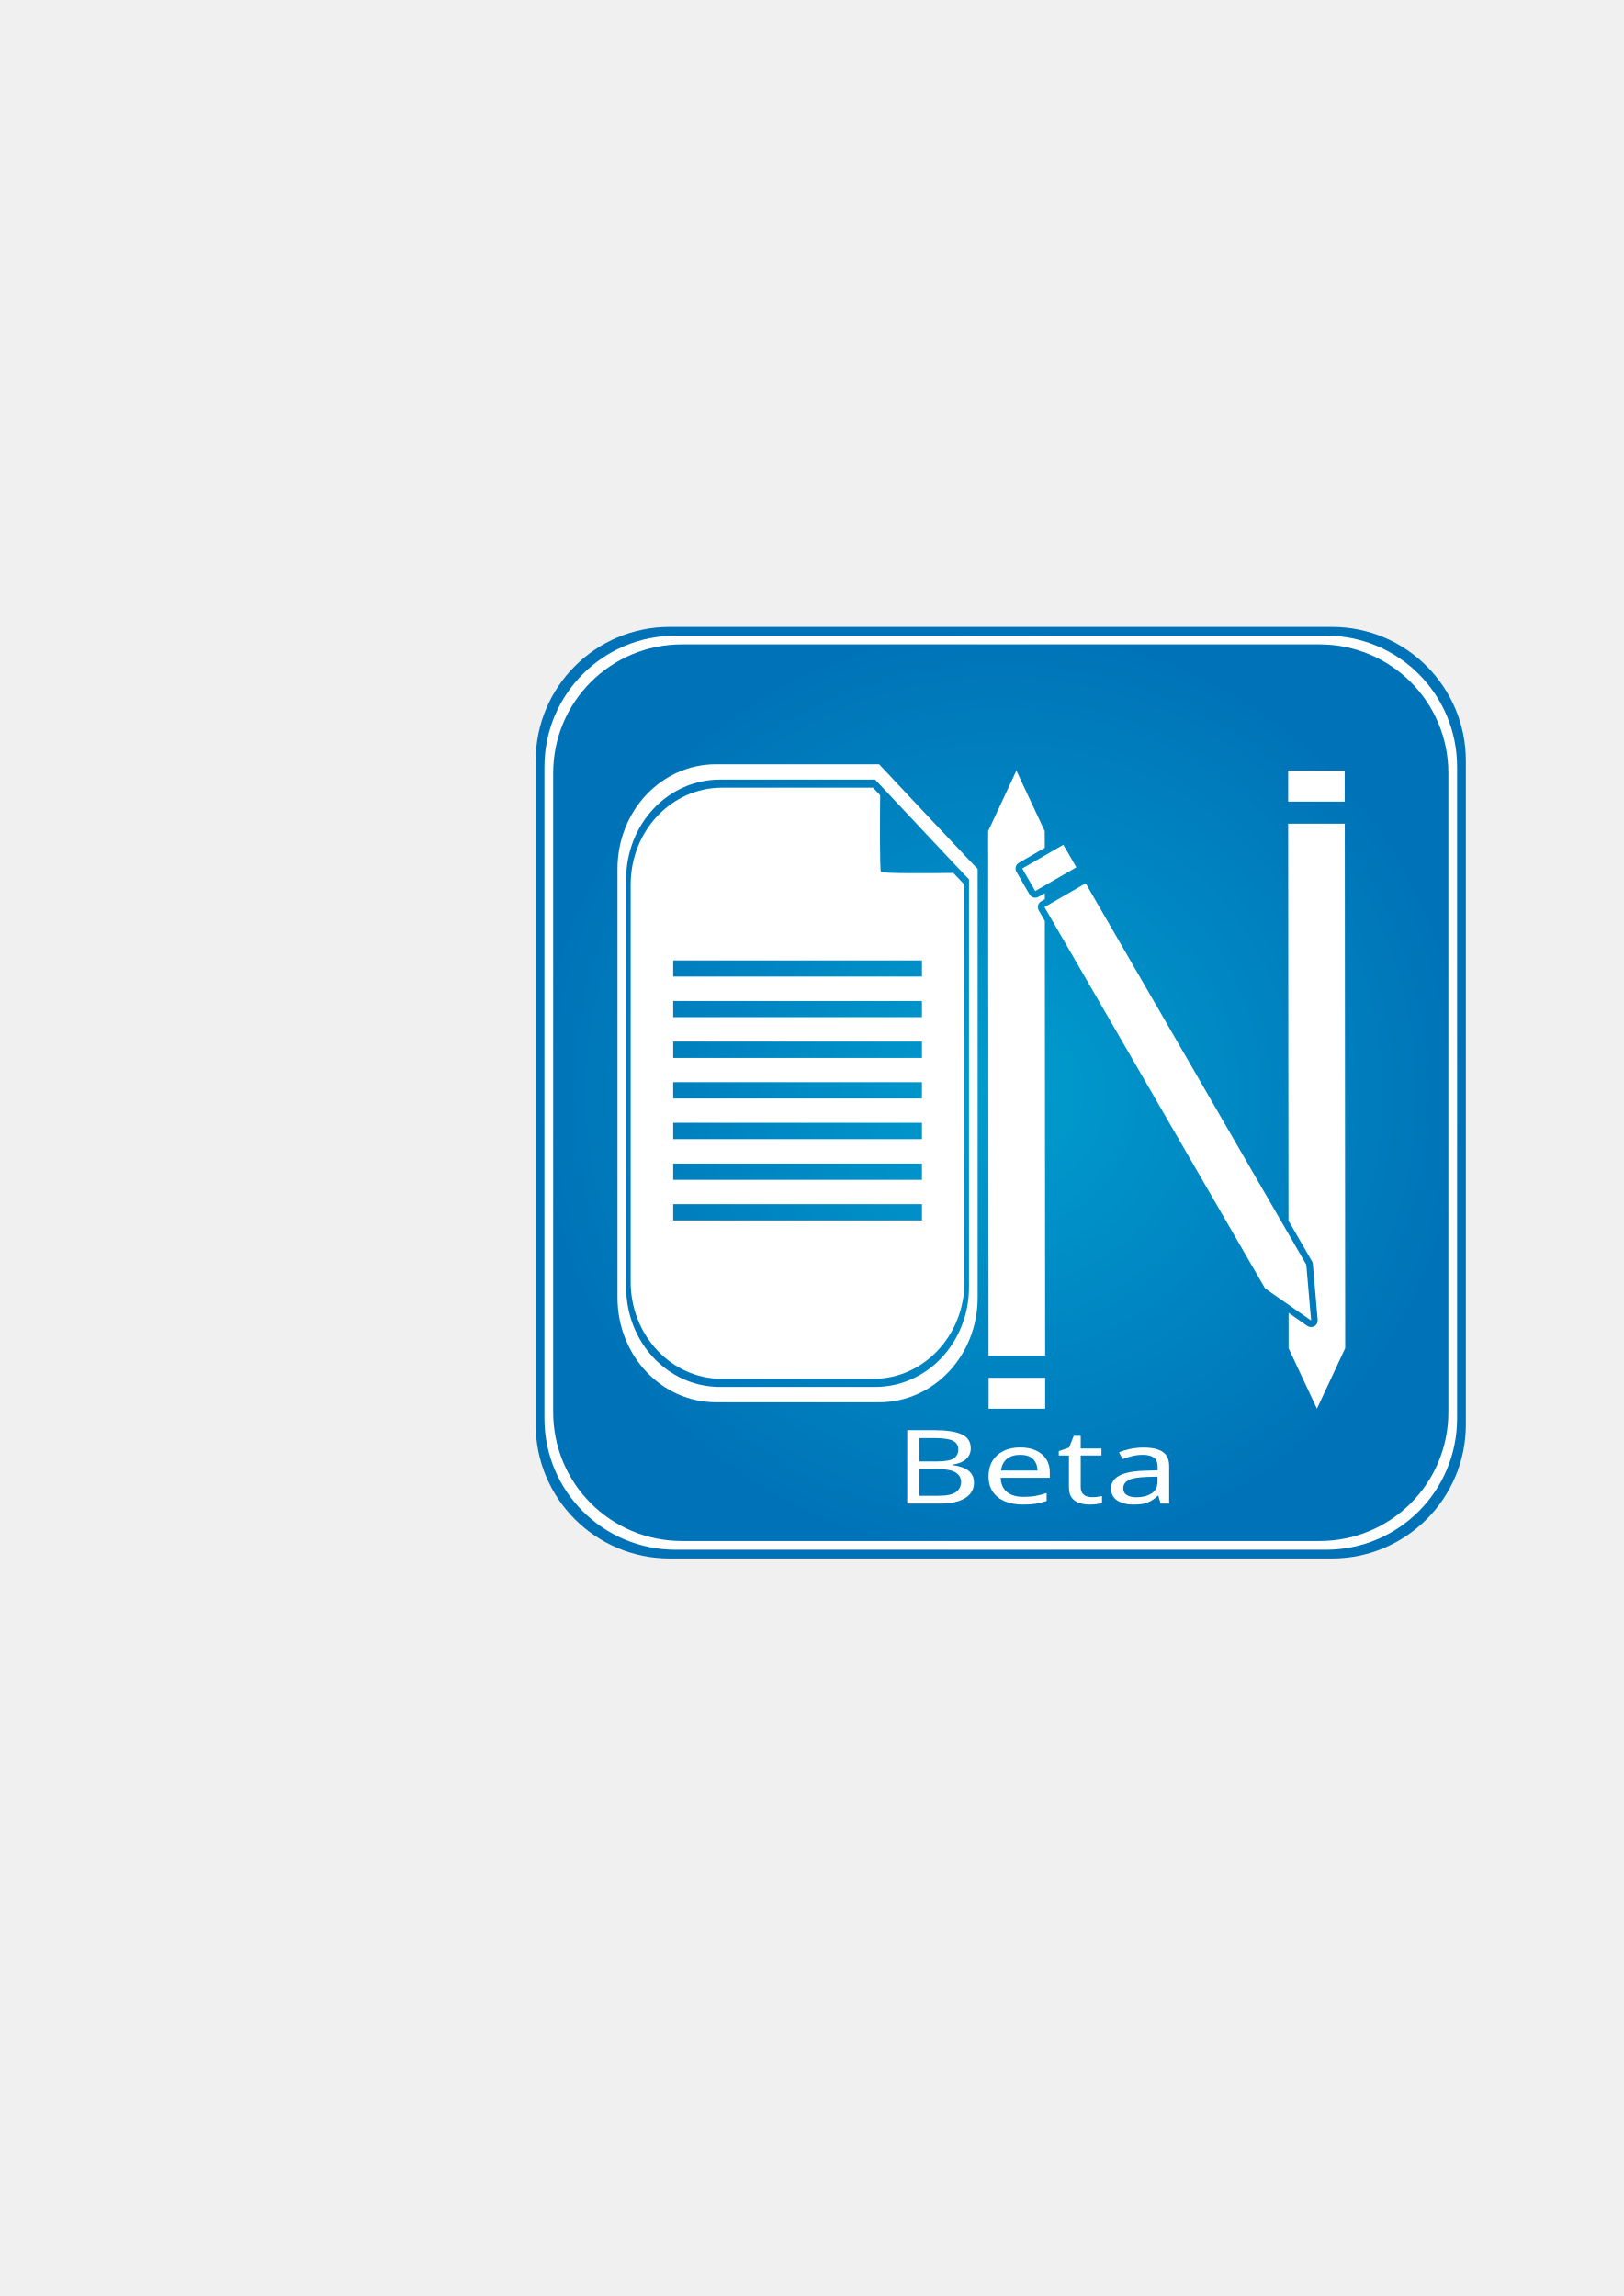
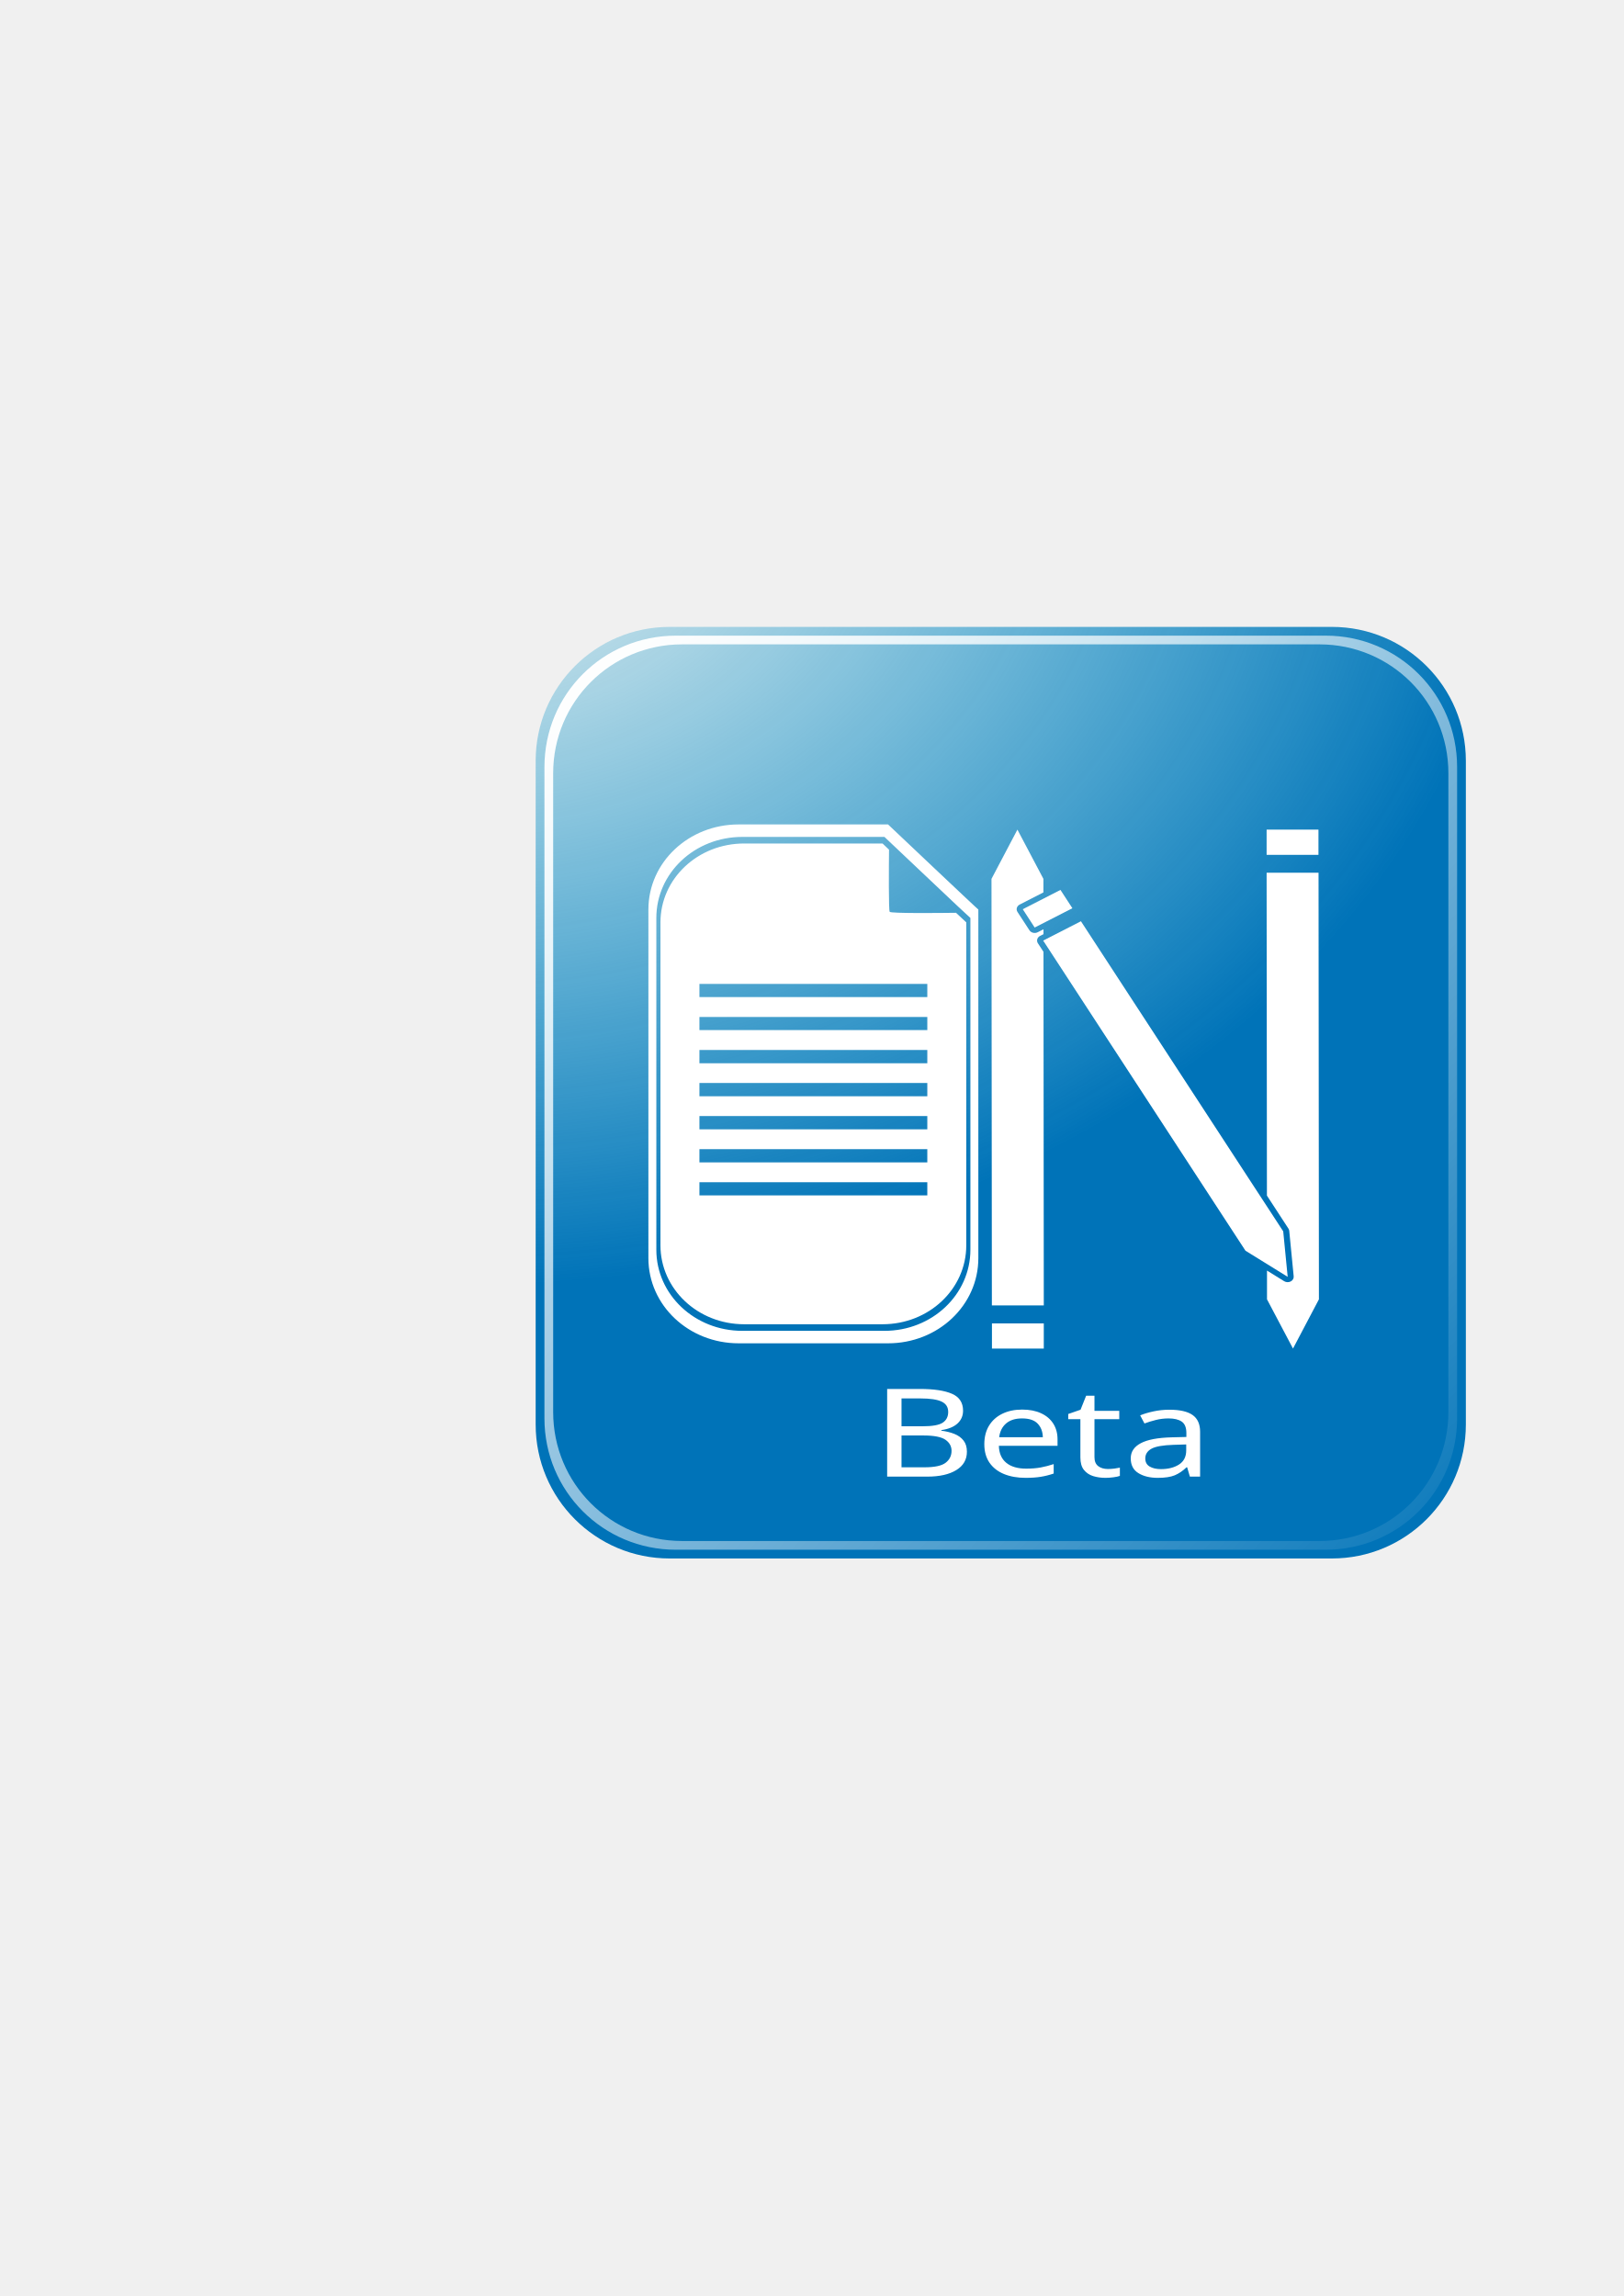
<svg xmlns="http://www.w3.org/2000/svg" xmlns:xlink="http://www.w3.org/1999/xlink" width="744.094" height="1052.362" id="svg2" version="1.1">
  <defs id="defs4">
+     <linearGradient id="linearGradient4005">
+       <stop style="stop-color:#ffffff;stop-opacity:1;" offset="0" id="stop4007" />
+       <stop style="stop-color:#ffffff;stop-opacity:0;" offset="1" id="stop4009" />
+     </linearGradient>
+     <linearGradient id="linearGradient3988">
+       <stop style="stop-color:#009dce;stop-opacity:0" offset="0" id="stop3990" />
+       <stop style="stop-color:#0073b8;stop-opacity:1;" offset="1" id="stop3992" />
+     </linearGradient>
    <linearGradient id="linearGradient3917">
      <stop id="stop3919" offset="0" style="stop-color:#009dce;stop-opacity:1;" />
      <stop id="stop3921" offset="1" style="stop-color:#1313f2;stop-opacity:0;" />
    </linearGradient>
    <linearGradient id="linearGradient3909">
      <stop style="stop-color:#009dce;stop-opacity:1;" offset="0" id="stop3911" />
      <stop style="stop-color:#1313f2;stop-opacity:0;" offset="1" id="stop3913" />
    </linearGradient>
    <linearGradient id="linearGradient4266">
      <stop id="stop4268" offset="0" style="stop-color:#ffffff;stop-opacity:1;" />
      <stop id="stop4270" offset="1" style="stop-color:#ffffff;stop-opacity:0;" />
    </linearGradient>
    <linearGradient id="linearGradient3994">
      <stop id="stop3996" offset="0" style="stop-color:#009dce;stop-opacity:1;" />
      <stop id="stop3998" offset="1" style="stop-color:#0073b8;stop-opacity:1;" />
    </linearGradient>
    <linearGradient id="linearGradient3970">
      <stop id="stop3972" offset="0" style="stop-color:#ffffff;stop-opacity:1;" />
      <stop id="stop3974" offset="1" style="stop-color:#ffffff;stop-opacity:0;" />
    </linearGradient>
    <radialGradient gradientUnits="userSpaceOnUse" r="195.812" fy="622.612" fx="533.25" cy="622.612" cx="533.25" id="radialGradient3976" xlink:href="#linearGradient3970" />
    <radialGradient gradientUnits="userSpaceOnUse" r="195.812" fy="622.612" fx="533.25" cy="622.612" cx="533.25" id="radialGradient4000" xlink:href="#linearGradient3994" />
    <linearGradient gradientUnits="userSpaceOnUse" y2="820.366" x2="651.473" y1="317.714" x1="324.417" id="linearGradient4272" xlink:href="#linearGradient4266" />
    <radialGradient xlink:href="#linearGradient3994" id="radialGradient4749" gradientUnits="userSpaceOnUse" cx="533.25" cy="622.612" fx="533.25" fy="622.612" r="195.812" />
    <radialGradient xlink:href="#linearGradient3917" id="radialGradient3915" cx="458.62" cy="500.826" fx="458.62" fy="500.826" r="213.138" gradientTransform="matrix(1,0,0,1.001659,0,-0.8307891)" gradientUnits="userSpaceOnUse" />
-     <radialGradient xlink:href="#linearGradient3994" id="radialGradient3923" gradientUnits="userSpaceOnUse" gradientTransform="matrix(1,0,0,1.001659,0,-0.8307891)" cx="458.62" cy="500.826" fx="458.62" fy="500.826" r="213.138" />
+     <radialGradient xlink:href="#linearGradient3988" id="radialGradient3923" gradientUnits="userSpaceOnUse" gradientTransform="matrix(-0.06441381,1.743637,-2.313454,-0.08546404,1151.069,-16.5728)" cx="154.044" cy="406.587" fx="154.044" fy="406.587" r="213.138" />
+     <linearGradient xlink:href="#linearGradient4005" id="linearGradient4011" x1="262.228" y1="300.717" x2="691.085" y2="715.789" gradientUnits="userSpaceOnUse" />
  </defs>
  <g id="layer1" style="display:none">
    <path transform="matrix(1.098236,0,0,1.098236,-126.893,-183.196)" d="m 729,622.612 a 195.75,195.75 0 1 1 -391.5,0 195.75,195.75 0 1 1 391.5,0 z" id="path3947" style="fill:url(#radialGradient4749);fill-opacity:1;stroke:url(#radialGradient3976);stroke-width:0.1;stroke-linecap:butt;stroke-linejoin:miter;stroke-miterlimit:4;stroke-opacity:1;stroke-dasharray:none;stroke-dashoffset:0" />
    <path style="fill:none;stroke:url(#linearGradient4272);stroke-width:1.033;stroke-linecap:butt;stroke-linejoin:miter;stroke-miterlimit:4;stroke-opacity:1;stroke-dasharray:none;stroke-dashoffset:0" id="path4253" d="m 729,622.612 a 195.75,195.75 0 1 1 -391.5,0 195.75,195.75 0 1 1 391.5,0 z" transform="matrix(1.081869,0,0,1.081869,-115.6652,-175.5055)" />
  </g>
  <g id="layer2" style="display:inline">
    <rect style="fill:url(#radialGradient3923);fill-opacity:1;stroke:none" id="rect3074" width="426.276" height="426.983" x="245.482" y="287.334" ry="61.374" />
-     <path style="fill:#ffffff;fill-opacity:1;stroke:none" d="m 309.719,291.344 c -33.362,0 -60.219,26.857 -60.219,60.219 l 0,298.531 c 0,33.362 26.857,60.219 60.219,60.219 l 297.812,0 c 33.362,0 60.219,-26.857 60.219,-60.219 l 0,-298.531 c 0,-33.362 -26.857,-60.219 -60.219,-60.219 l -297.812,0 z m 2.844,4 292.125,0 c 32.725,0 59.062,26.338 59.062,59.062 l 0,292.812 c 0,32.725 -26.338,59.094 -59.062,59.094 l -292.125,0 c -32.725,0 -59.062,-26.369 -59.062,-59.094 l 0,-292.812 c 0,-32.725 26.338,-59.062 59.062,-59.062 z" id="rect3925" />
+     <path style="fill:url(#linearGradient4011);fill-opacity:1;stroke:none" d="m 309.719,291.344 c -33.362,0 -60.219,26.857 -60.219,60.219 l 0,298.531 c 0,33.362 26.857,60.219 60.219,60.219 l 297.812,0 c 33.362,0 60.219,-26.857 60.219,-60.219 l 0,-298.531 c 0,-33.362 -26.857,-60.219 -60.219,-60.219 l -297.812,0 z m 2.844,4 292.125,0 c 32.725,0 59.062,26.338 59.062,59.062 l 0,292.812 c 0,32.725 -26.338,59.094 -59.062,59.094 l -292.125,0 c -32.725,0 -59.062,-26.369 -59.062,-59.094 l 0,-292.812 c 0,-32.725 26.338,-59.062 59.062,-59.062 z" id="rect3925" />
  </g>
  <g id="layer3" style="display:none">
    <path style="fill:#ffffff;fill-opacity:1;stroke:#ffffff;stroke-width:0;stroke-linecap:butt;stroke-linejoin:round;stroke-miterlimit:0;stroke-opacity:1;stroke-dasharray:none;stroke-dashoffset:0;display:inline" d="m 349.991,374.664 c -21.261,0 -38.368,18.154 -38.368,40.737 l 0,166.878 c 0,22.583 17.107,40.77 38.368,40.77 l 63.46,0 c 21.261,0 38.368,-18.187 38.368,-40.77 l 0,-166.878 c 0,0.186 -38.368,-40.737 -38.368,-40.737 l -63.46,0 z m 1.526,5.973 60.408,0 c 0,0 7.467,7.967 14.25,15.191 6.651,7.083 12.169,12.986 17.074,18.178 2.911,3.081 5.194,5.461 5.194,5.421 l 0,158.828 c 0,21.495 -16.281,38.822 -36.518,38.822 l -60.408,0 c -20.237,0 -36.518,-17.327 -36.518,-38.822 l 0,-158.828 c 0,-21.495 16.281,-38.79 36.518,-38.79 z m 0.811,3.149 c -19.698,0 -35.576,16.828 -35.576,37.751 l 0,154.608 c 0,20.923 15.878,37.784 35.576,37.784 l 58.785,0 c 19.698,0 35.576,-16.86 35.576,-37.784 l 0,-154.608 c 0,0.034 -2.156,-2.26 -4.35,-4.577 -7.7,0.114 -27.492,0.326 -28.175,-0.454 -0.497,-0.567 -0.37,-21.558 -0.292,-29.766 -0.397,-0.423 -2.759,-2.954 -2.759,-2.954 l -58.785,0 z m -19.022,67.225 96.829,0 0,6.297 -96.829,0 0,-6.297 z m 0,15.808 96.829,0 0,6.297 -96.829,0 0,-6.297 z m 0,15.808 96.829,0 0,0.065 0,6.232 0,0.065 -96.829,0 0,-0.065 0,-6.232 0,-0.065 z m 0,15.808 96.829,0 0,0.065 0,6.265 0,0.032 -96.829,0 0,-0.032 0,-6.265 0,-0.065 z m 0,15.808 96.829,0 0,0.065 0,6.297 -96.829,0 0,-0.032 0,-6.265 0,-0.065 z m 0,15.873 96.829,0 0,6.33 -96.829,0 0,-6.33 z m 0,15.808 96.829,0 0,6.33 -96.829,0 0,-6.33 z" id="rect4050" />
    <g style="display:inline" id="g3037" transform="matrix(0.9348829,0,0,0.9348829,22.67359,32.38377)">
      <path id="path4909" d="m 477.593,409.532 c 1.7,2.938 3.706,6.424 5.415,9.379 l 17.122,-9.885 c -1.781,-3.079 -3.641,-6.312 -5.415,-9.379 l -17.122,9.885 z m 9.273,16.061 c 29.073,50.259 59.07,102.132 91.848,158.794 l 19.169,13.373 -2.022,-23.273 C 565.297,521.648 534.265,467.988 504.013,415.693 l -17.147,9.9 z" style="fill:#ffffff;fill-opacity:1;stroke:#ffffff;stroke-width:0;stroke-linecap:butt;stroke-linejoin:miter;stroke-miterlimit:4;stroke-opacity:1;stroke-dasharray:none;stroke-dashoffset:0" />
      <path id="path4907" d="m 588.321,368.778 c 0.003,4.042 -0.003,8.851 0,12.916 l 23.54,0 c -0.003,-4.236 0.003,-8.697 0,-12.916 l -23.54,0 z m 0,22.082 c 0.044,52.319 0.093,108.398 0.139,165.303 3.269,5.653 6.531,11.307 9.791,16.943 a 2.75,2.75 0 0 1 0.347,1.146 l 2.014,23.263 a 2.75,2.75 0 0 1 -4.305,2.5 l -7.812,-5.451 c 3.5e-4,4.913 -0.005,9.468 0,14.721 l 11.805,25.207 11.77,-25.207 c -0.059,-72.681 -0.111,-146.49 -0.174,-218.425 l -23.575,0 z" style="fill:#ffffff;fill-opacity:1;stroke:#ffffff;stroke-width:0;stroke-linecap:butt;stroke-linejoin:miter;stroke-miterlimit:4;stroke-opacity:1;stroke-dasharray:none;stroke-dashoffset:0" />
      <path id="rect3884-9-7-9" d="m 475.168,368.778 -11.77,25.207 c 0.059,72.681 0.111,146.49 0.174,218.425 l 23.575,0 c -0.048,-57.308 -0.088,-118.116 -0.139,-181.066 -0.803,-1.388 -1.733,-2.99 -2.535,-4.375 a 2.75,2.75 0 0 1 1.007,-3.785 l 1.528,-0.868 c 2.7e-4,-0.817 -2.7e-4,-1.681 0,-2.5 l -2.604,1.493 a 2.75,2.75 0 0 1 -3.784,-1.007 c -1.711,-2.957 -3.718,-6.439 -5.416,-9.374 a 2.75,2.75 0 0 1 1.007,-3.785 l 10.763,-6.215 c 6.4e-4,-2.266 0.002,-4.466 0,-6.944 l -11.805,-25.207 z m -11.562,252.833 c 0.003,4.236 -0.003,8.663 0,12.881 l 23.54,0 c -0.003,-4.042 0.003,-8.817 0,-12.881 l -23.54,0 z" style="fill:#ffffff;fill-opacity:1;stroke:#ffffff;stroke-width:0;stroke-linecap:butt;stroke-linejoin:miter;stroke-miterlimit:4;stroke-opacity:1;stroke-dasharray:none;stroke-dashoffset:0" />
    </g>
  </g>
  <g style="display:inline" id="g3932">
-     <path id="path3934" d="m 328.146,350.299 c -25.031,0 -45.171,21.373 -45.171,47.961 l 0,196.467 c 0,26.588 20.14,47.999 45.171,47.999 l 74.712,0 c 25.031,0 45.171,-21.411 45.171,-47.999 l 0,-196.467 c 0,0.219 -45.171,-47.961 -45.171,-47.961 l -74.712,0 z m 1.796,7.032 71.12,0 c 0,0 8.791,9.38 16.777,17.885 7.83,8.339 14.326,15.289 20.101,21.401 3.427,3.627 6.115,6.429 6.115,6.382 l 0,186.99 c 0,25.307 -19.168,45.706 -42.993,45.706 l -71.12,0 c -23.825,0 -42.993,-20.399 -42.993,-45.706 l 0,-186.99 c 0,-25.307 19.168,-45.668 42.993,-45.668 z m 0.955,3.707 c -23.191,0 -41.884,19.812 -41.884,44.445 l 0,182.022 c 0,24.633 18.694,44.483 41.884,44.483 l 69.209,0 c 23.191,0 41.884,-19.85 41.884,-44.483 l 0,-182.022 c 0,0.04 -2.538,-2.661 -5.121,-5.388 -9.066,0.134 -32.367,0.384 -33.171,-0.535 -0.585,-0.668 -0.436,-25.381 -0.344,-35.044 -0.468,-0.498 -3.248,-3.478 -3.248,-3.478 l -69.209,0 z m -22.394,79.145 113.998,0 0,7.414 -113.998,0 0,-7.414 z m 0,18.611 113.998,0 0,7.414 -113.998,0 0,-7.414 z m 0,18.611 113.998,0 0,0.076 0,7.337 0,0.076 -113.998,0 0,-0.076 0,-7.337 0,-0.076 z m 0,18.611 113.998,0 0,0.076 0,7.376 0,0.038 -113.998,0 0,-0.038 0,-7.376 0,-0.076 z m 0,18.611 113.998,0 0,0.076 0,7.414 -113.998,0 0,-0.038 0,-7.376 0,-0.076 z m 0,18.688 113.998,0 0,7.452 -113.998,0 0,-7.452 z m 0,18.611 113.998,0 0,7.452 -113.998,0 0,-7.452 z" style="fill:#ffffff;fill-opacity:1;stroke:#ffffff;stroke-width:0;stroke-linecap:butt;stroke-linejoin:round;stroke-miterlimit:0;stroke-opacity:1;stroke-dasharray:none;stroke-dashoffset:0;display:inline" />
-     <g transform="matrix(1.10065,0,0,1.10065,-57.20961,-52.67171)" id="g3936" style="display:inline">
+     <path id="path3934" d="m 338.52,377.876 c -22.931,0 -41.381,17.382 -41.381,39.005 l 0,159.783 c 0,21.623 18.45,39.037 41.381,39.037 l 68.443,0 c 22.931,0 41.381,-17.413 41.381,-39.037 l 0,-159.783 c 0,0.178 -41.381,-39.005 -41.381,-39.005 l -68.443,0 z m 1.645,5.719 65.152,0 c 0,0 8.053,7.628 15.369,14.545 7.173,6.782 13.124,12.434 18.415,17.405 3.14,2.95 5.602,5.229 5.602,5.19 l 0,152.075 c 0,20.581 -17.56,37.172 -39.386,37.172 l -65.152,0 c -21.826,0 -39.386,-16.59 -39.386,-37.172 l 0,-152.075 c 0,-20.581 17.56,-37.141 39.386,-37.141 z m 0.875,3.015 c -21.245,0 -38.37,16.112 -38.37,36.146 l 0,148.034 c 0,20.034 17.125,36.177 38.37,36.177 l 63.402,0 c 21.245,0 38.37,-16.143 38.37,-36.177 l 0,-148.034 c 0,0.032 -2.325,-2.164 -4.691,-4.382 -8.305,0.109 -29.651,0.312 -30.388,-0.435 -0.536,-0.543 -0.399,-20.641 -0.315,-28.5 -0.428,-0.405 -2.976,-2.828 -2.976,-2.828 l -63.402,0 z m -20.515,64.367 104.433,0 0,6.03 -104.433,0 0,-6.03 z m 0,15.136 104.433,0 0,6.03 -104.433,0 0,-6.03 z m 0,15.136 104.433,0 0,0.062 0,5.967 0,0.062 -104.433,0 0,-0.062 0,-5.967 0,-0.062 z m 0,15.136 104.433,0 0,0.062 0,5.998 0,0.031 -104.433,0 0,-0.031 0,-5.998 0,-0.062 z m 0,15.136 104.433,0 0,0.062 0,6.03 -104.433,0 0,-0.031 0,-5.998 0,-0.062 z m 0,15.198 104.433,0 0,6.061 -104.433,0 0,-6.061 z m 0,15.136 104.433,0 0,6.061 -104.433,0 0,-6.061 z" style="fill:#ffffff;fill-opacity:1;stroke:#ffffff;stroke-width:0;stroke-linecap:butt;stroke-linejoin:round;stroke-miterlimit:0;stroke-opacity:1;stroke-dasharray:none;stroke-dashoffset:0;display:inline" />
+     <g transform="matrix(1.009282,0,0,0.8951346,-13.32936,50.1488)" id="g3936" style="display:inline">
      <path style="fill:#ffffff;fill-opacity:1;stroke:#ffffff;stroke-width:0;stroke-linecap:butt;stroke-linejoin:miter;stroke-miterlimit:4;stroke-opacity:1;stroke-dasharray:none;stroke-dashoffset:0" d="m 477.593,409.532 c 1.7,2.938 3.706,6.424 5.415,9.379 l 17.122,-9.885 c -1.781,-3.079 -3.641,-6.312 -5.415,-9.379 l -17.122,9.885 z m 9.273,16.061 c 29.073,50.259 59.07,102.132 91.848,158.794 l 19.169,13.373 -2.022,-23.273 C 565.297,521.648 534.265,467.988 504.013,415.693 l -17.147,9.9 z" id="path3938" />
      <path style="fill:#ffffff;fill-opacity:1;stroke:#ffffff;stroke-width:0;stroke-linecap:butt;stroke-linejoin:miter;stroke-miterlimit:4;stroke-opacity:1;stroke-dasharray:none;stroke-dashoffset:0" d="m 588.321,368.778 c 0.003,4.042 -0.003,8.851 0,12.916 l 23.54,0 c -0.003,-4.236 0.003,-8.697 0,-12.916 l -23.54,0 z m 0,22.082 c 0.044,52.319 0.093,108.398 0.139,165.303 3.269,5.653 6.531,11.307 9.791,16.943 a 2.75,2.75 0 0 1 0.347,1.146 l 2.014,23.263 a 2.75,2.75 0 0 1 -4.305,2.5 l -7.812,-5.451 c 3.5e-4,4.913 -0.005,9.468 0,14.721 l 11.805,25.207 11.77,-25.207 c -0.059,-72.681 -0.111,-146.49 -0.174,-218.425 l -23.575,0 z" id="path3940" />
      <path style="fill:#ffffff;fill-opacity:1;stroke:#ffffff;stroke-width:0;stroke-linecap:butt;stroke-linejoin:miter;stroke-miterlimit:4;stroke-opacity:1;stroke-dasharray:none;stroke-dashoffset:0" d="m 475.168,368.778 -11.77,25.207 c 0.059,72.681 0.111,146.49 0.174,218.425 l 23.575,0 c -0.048,-57.308 -0.088,-118.116 -0.139,-181.066 -0.803,-1.388 -1.733,-2.99 -2.535,-4.375 a 2.75,2.75 0 0 1 1.007,-3.785 l 1.528,-0.868 c 2.7e-4,-0.817 -2.7e-4,-1.681 0,-2.5 l -2.604,1.493 a 2.75,2.75 0 0 1 -3.784,-1.007 c -1.711,-2.957 -3.718,-6.439 -5.416,-9.374 a 2.75,2.75 0 0 1 1.007,-3.785 l 10.763,-6.215 c 6.4e-4,-2.266 0.002,-4.466 0,-6.944 l -11.805,-25.207 z m -11.562,252.833 c 0.003,4.236 -0.003,8.663 0,12.881 l 23.54,0 c -0.003,-4.042 0.003,-8.817 0,-12.881 l -23.54,0 z" id="path3942" />
    </g>
  </g>
  <g id="layer4" style="display:inline">
    <flowRoot xml:space="preserve" id="flowRoot3953" style="font-size:4px;font-style:normal;font-weight:normal;line-height:125%;letter-spacing:0px;word-spacing:0px;fill:#000000;fill-opacity:1;stroke:none;font-family:Sans">
      <flowRegion id="flowRegion3955">
        <rect id="rect3957" width="48.083" height="12.728" x="395.98" y="658.504" />
      </flowRegion>
      <flowPara id="flowPara3959" />
    </flowRoot>
-     <text xml:space="preserve" style="font-size:4.477px;font-style:normal;font-weight:normal;line-height:125%;letter-spacing:0px;word-spacing:0px;fill:#000000;fill-opacity:1;stroke:none;display:inline;font-family:Sans" x="359.166" y="786.307" id="text3963" transform="scale(1.140992,0.87643)">
-       <tspan id="tspan3965" x="359.166" y="786.307" style="font-size:53.728px;font-style:normal;font-variant:normal;font-weight:200;font-stretch:normal;text-align:start;line-height:125%;writing-mode:lr-tb;text-anchor:start;fill:#ffffff;font-family:Roboto Th;-inkscape-font-specification:Roboto Th Ultra-Light">Beta</tspan>
+     <text xml:space="preserve" style="font-size:5.35px;font-style:normal;font-weight:normal;line-height:125%;letter-spacing:0px;word-spacing:0px;fill:#000000;fill-opacity:1;stroke:none;display:inline;font-family:Sans" x="350.087" y="772.225" id="text3963" transform="scale(1.140992,0.87643)">
+       <tspan id="tspan3965" x="350.087" y="772.225" style="font-size:64.198px;font-style:normal;font-variant:normal;font-weight:200;font-stretch:normal;text-align:start;line-height:125%;writing-mode:lr-tb;text-anchor:start;fill:#ffffff;font-family:Roboto Th;-inkscape-font-specification:Roboto Th Ultra-Light">Beta</tspan>
    </text>
  </g>
</svg>
